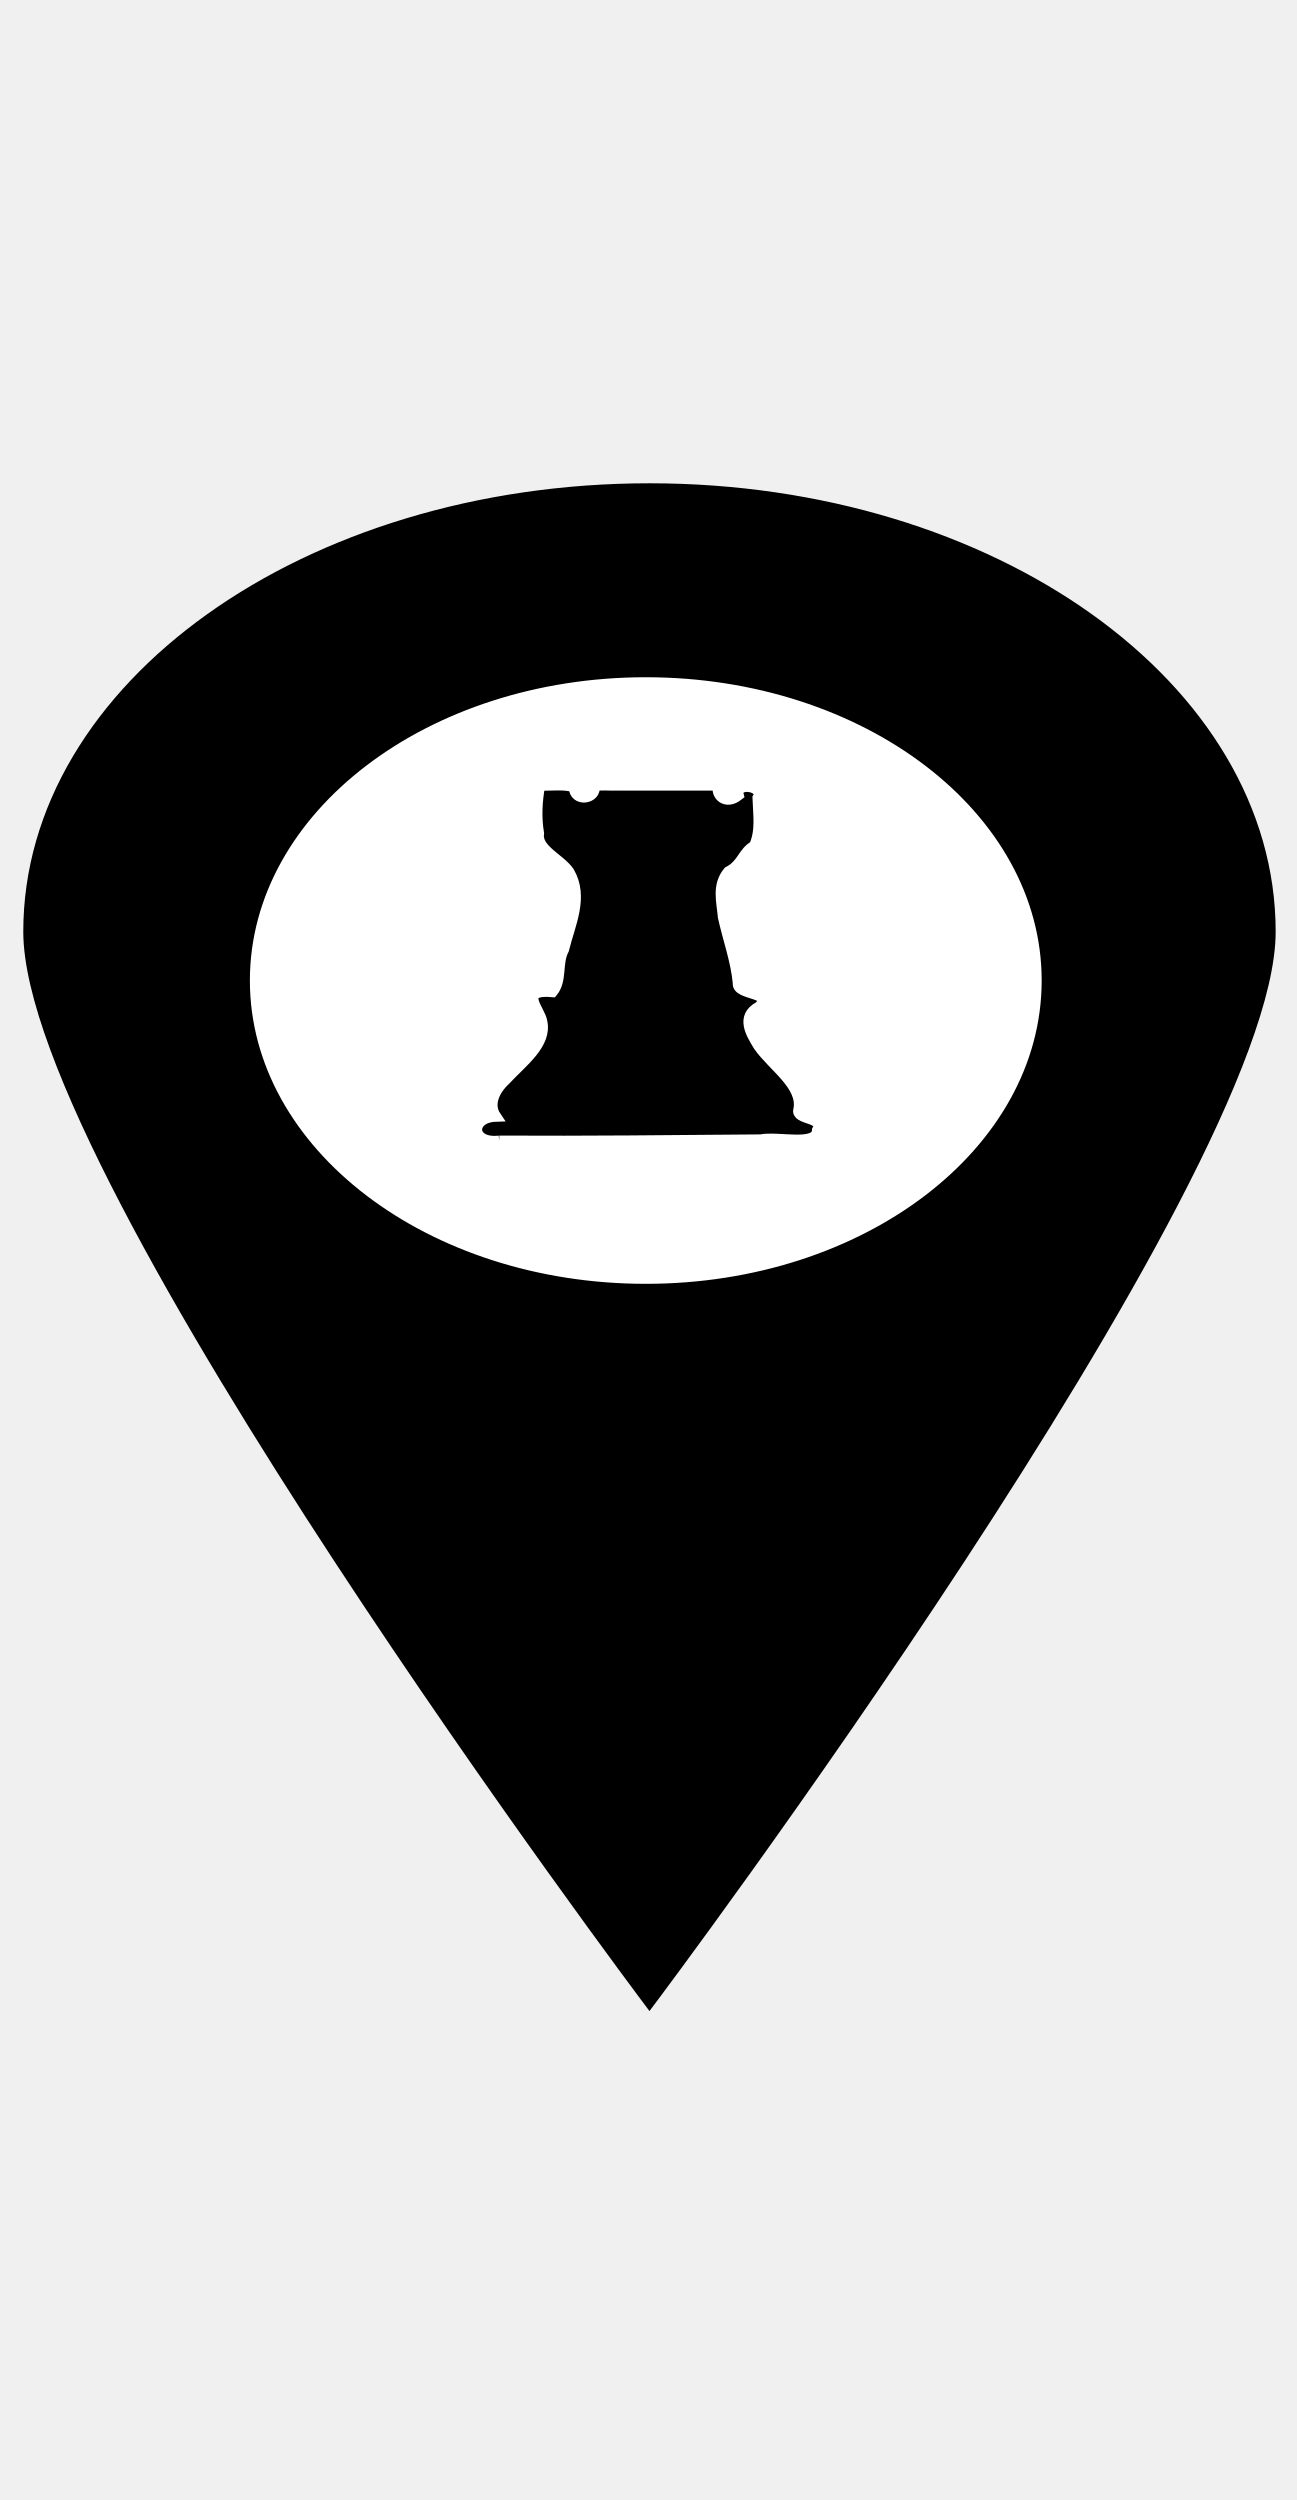
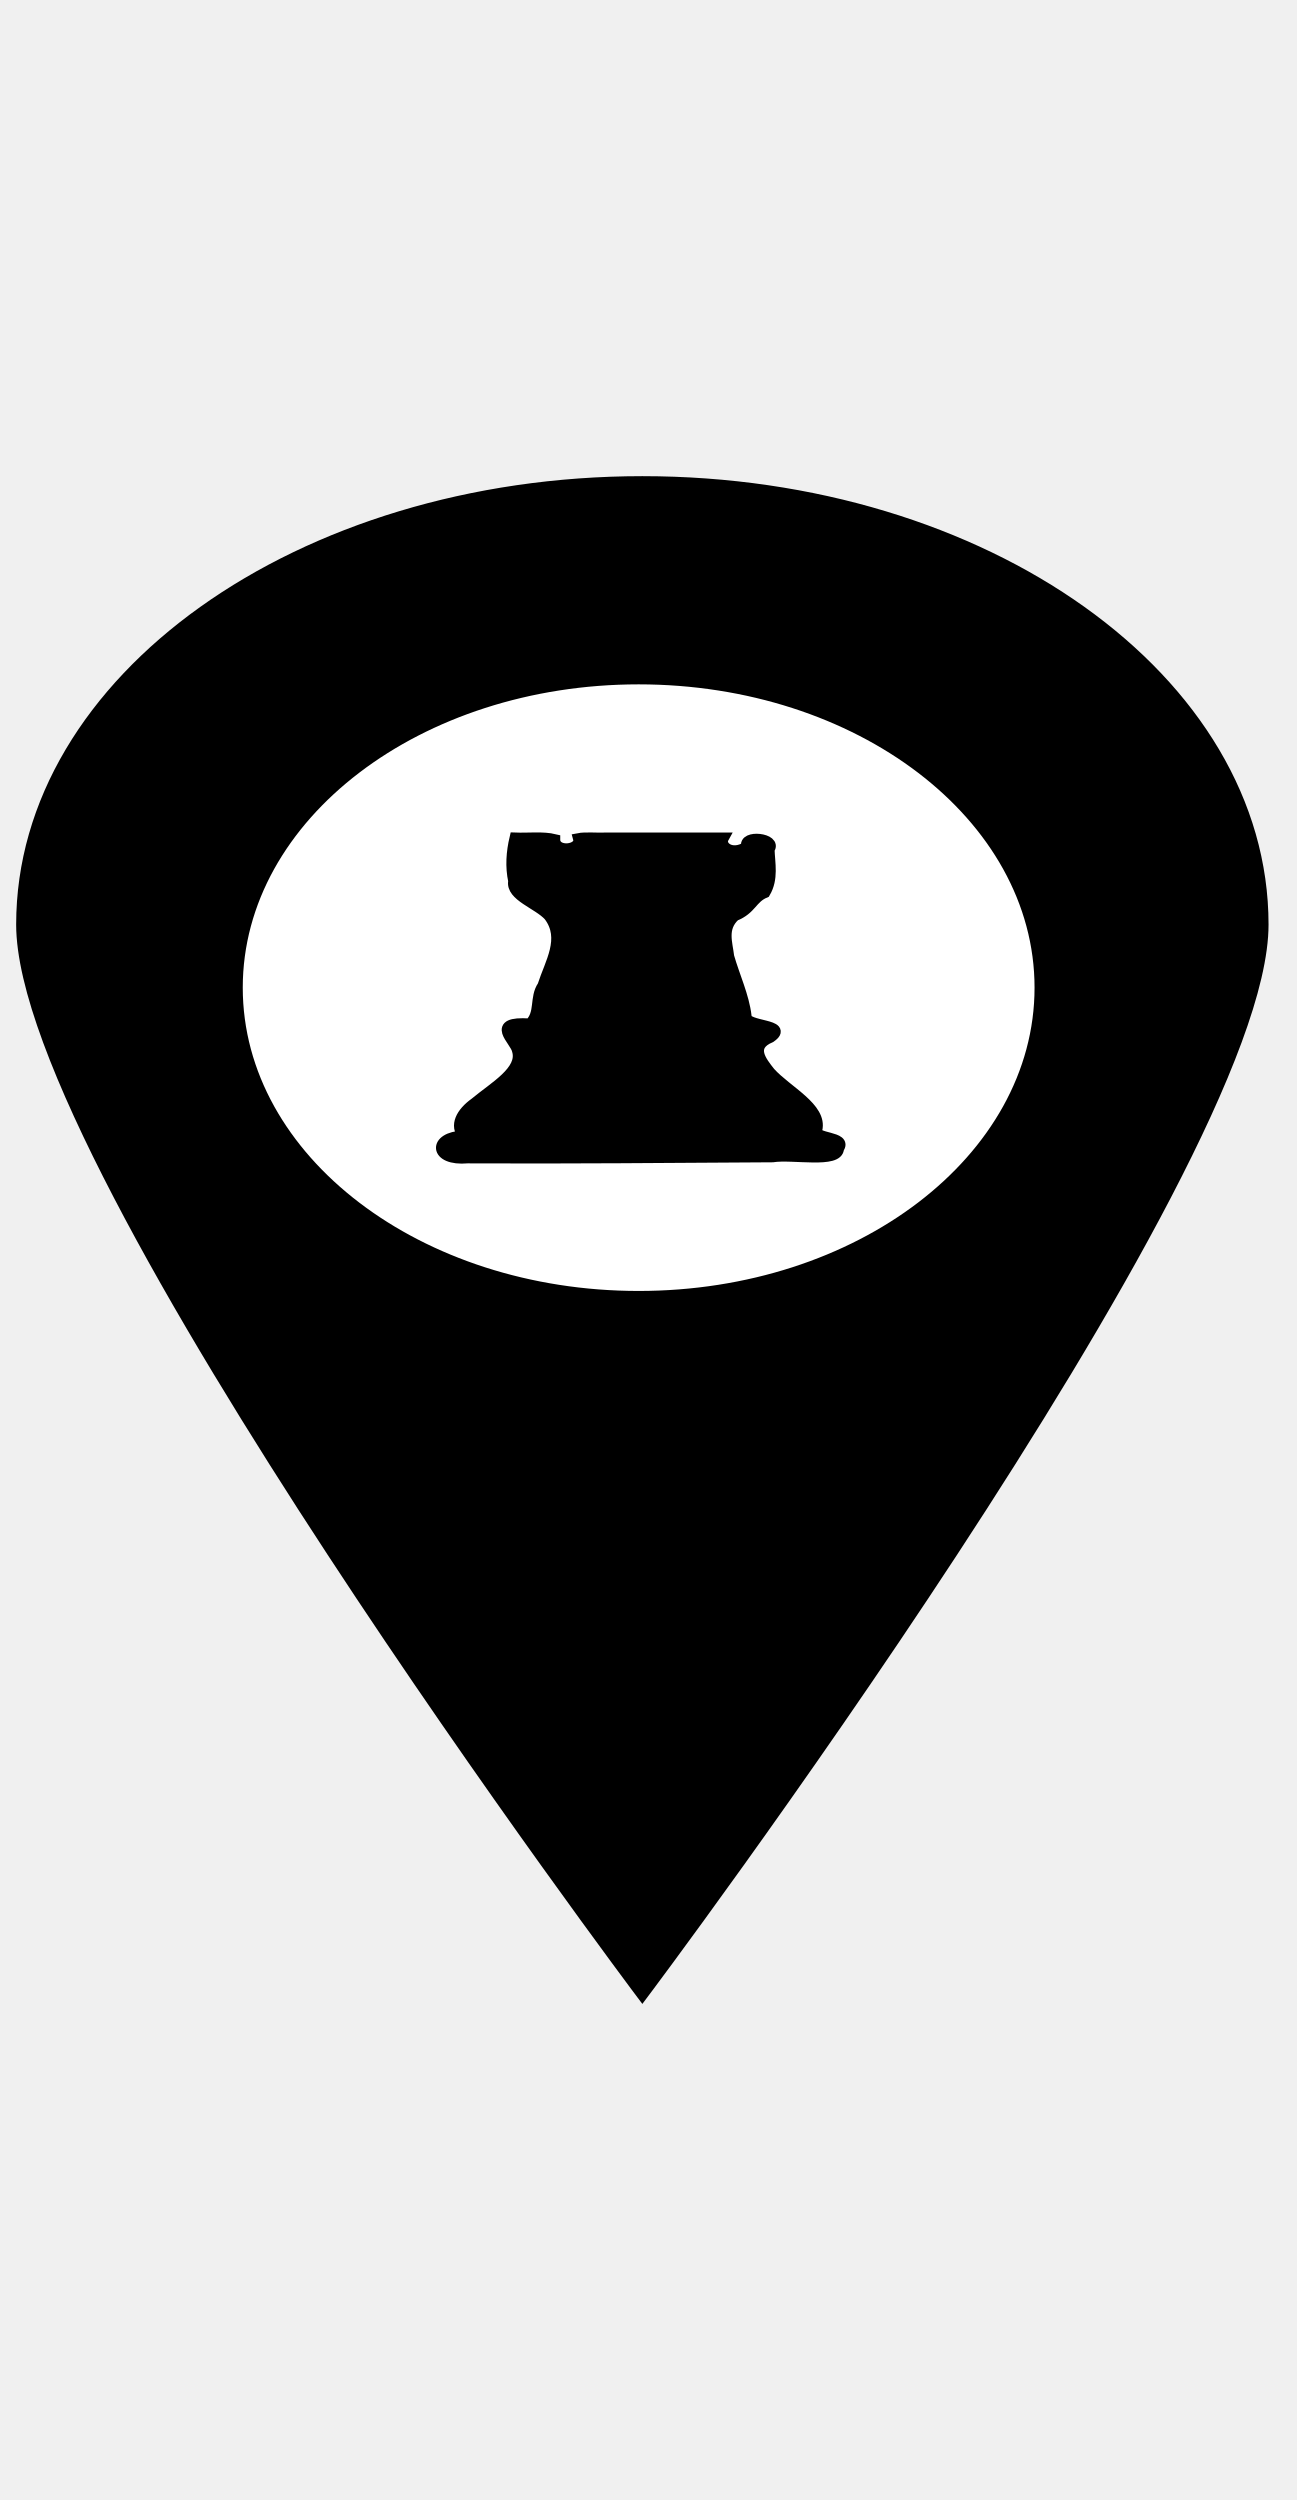
<svg xmlns="http://www.w3.org/2000/svg" width="42" height="81" viewBox="0 0 182 221">
  <g>
    <rect fill="none" id="canvas_background" height="83" width="44" y="-1" x="-1" />
    <g display="none" id="canvasGrid">
      <rect fill="url(#gridpattern)" stroke-width="0" y="0" x="0" height="100%" width="100%" id="svg_2" />
    </g>
  </g>
  <g>
-     <path id="svg_1" d="m91.186,3.603c-48.139,0 -87.167,27.851 -87.167,62.205c0,34.362 87.167,150.295 87.167,150.295s87.167,-115.933 87.167,-150.295c0,-34.354 -39.016,-62.205 -87.167,-62.205zm0,91.93c-23,0 -41.654,-13.304 -41.654,-29.726s18.654,-29.726 41.654,-29.726s41.654,13.312 41.654,29.726s-18.654,29.726 -41.654,29.726z" stroke-width="1.5" fill="#000000" stroke="#000000" />
+     <path id="svg_1" d="m90.186,2.603c-48.139,0 -87.167,27.851 -87.167,62.205c0,34.362 87.167,150.295 87.167,150.295s87.167,-115.933 87.167,-150.295c0,-34.354 -39.016,-62.205 -87.167,-62.205zm0,91.93c-23,0 -41.654,-13.304 -41.654,-29.726s18.654,-29.726 41.654,-29.726s41.654,13.312 41.654,29.726s-18.654,29.726 -41.654,29.726z" stroke-width="1.5" fill="#000000" stroke="#000000" />
    <style type="text/css">
   
	.st0{fill-rule:evenodd;clip-rule:evenodd;fill:#A60D0D;}
	.st1{fill-rule:evenodd;clip-rule:evenodd;fill:#EA4335;}

  </style>
-     <ellipse ry="41.833" rx="54.833" id="svg_20" cy="72.667" cx="90.667" stroke-width="1.5" fill="#ffffff" stroke="#ffffff" />
-     <style transform="matrix(0.3594013,0,0,0.3594013,0,0) " type="text/css">.st0{fill-rule:evenodd;clip-rule:evenodd;}</style>
-     <path stroke="#ffffff" id="svg_10" d="m70.102,95.185c-4.087,0.482 -4.165,-3.32 -0.496,-3.441c-1.1,-1.631 -0.258,-3.632 1.368,-5.142c2.331,-2.522 5.838,-5.029 5.113,-8.186c-0.251,-1.643 -3.431,-4.588 1.499,-4.166c1.333,-1.638 0.558,-4.05 1.557,-5.931c0.873,-3.567 2.816,-7.372 0.749,-10.909c-1.303,-1.882 -4.615,-3.121 -4.259,-5.422c-0.374,-2.244 -0.25,-4.505 0.158,-6.742c1.591,0.085 3.362,-0.214 4.813,0.247c-0.011,2.172 3.213,1.691 2.826,-0.155c0.848,-0.215 2.252,-0.031 3.314,-0.092c4.722,0 9.443,0 14.165,0c-0.54,1.259 0.922,2.882 2.772,1.4c-0.506,-1.969 3.734,-1.318 2.717,0.377c0.06,2.245 0.49,4.567 -0.495,6.753c-1.604,0.873 -1.63,2.591 -3.64,3.62c-1.615,1.93 -0.903,4.262 -0.724,6.358c0.684,3.102 1.814,6.166 2.095,9.304c-0.201,1.706 5.286,1.204 2.92,3.304c-2.586,1.41 -1.072,3.79 -0.048,5.473c2.021,2.909 6.281,5.523 5.638,8.935c-0.51,1.491 3.709,0.987 2.612,2.906c-0.032,2.366 -5.525,0.845 -7.959,1.342c-12.231,0.095 -24.467,0.242 -36.698,0.167l0,0z" stroke-opacity="null" stroke-width="1.5" fill="#00000" />
+     <ellipse ry="41.833" rx="54.833" id="svg_20" cy="73.667" cx="89.667" stroke-width="1.5" fill="#ffffff" stroke="#ffffff" />
+     <path stroke="#000000" id="svg_10" d="m65.649,97.586c-4.768,0.434 -4.86,-2.988 -0.578,-3.097c-1.283,-1.468 -0.301,-3.269 1.596,-4.628c2.72,-2.27 6.811,-4.526 5.966,-7.368c-0.293,-1.478 -4.003,-4.129 1.749,-3.749c1.555,-1.474 0.651,-3.645 1.817,-5.338c1.019,-3.21 3.286,-6.635 0.874,-9.818c-1.52,-1.694 -5.384,-2.809 -4.969,-4.88c-0.437,-2.02 -0.292,-4.054 0.185,-6.068c1.856,0.077 3.922,-0.193 5.615,0.222c-0.013,1.955 3.748,1.522 3.297,-0.139c0.989,-0.193 2.627,-0.028 3.866,-0.083c5.508,0 11.017,0 16.525,0c-0.63,1.133 1.075,2.594 3.235,1.26c-0.591,-1.773 4.356,-1.186 3.17,0.339c0.07,2.02 0.571,4.11 -0.578,6.078c-1.872,0.786 -1.901,2.332 -4.246,3.258c-1.884,1.737 -1.054,3.836 -0.844,5.722c0.798,2.792 2.116,5.55 2.444,8.374c-0.235,1.536 6.167,1.084 3.407,2.974c-3.017,1.269 -1.251,3.411 -0.056,4.926c2.358,2.619 7.328,4.971 6.578,8.042c-0.595,1.342 4.327,0.888 3.048,2.616c-0.037,2.129 -6.446,0.76 -9.285,1.208c-14.27,0.085 -28.545,0.217 -42.815,0.15l0,0z" stroke-width="1.5" fill="#000000" />
  </g>
</svg>
